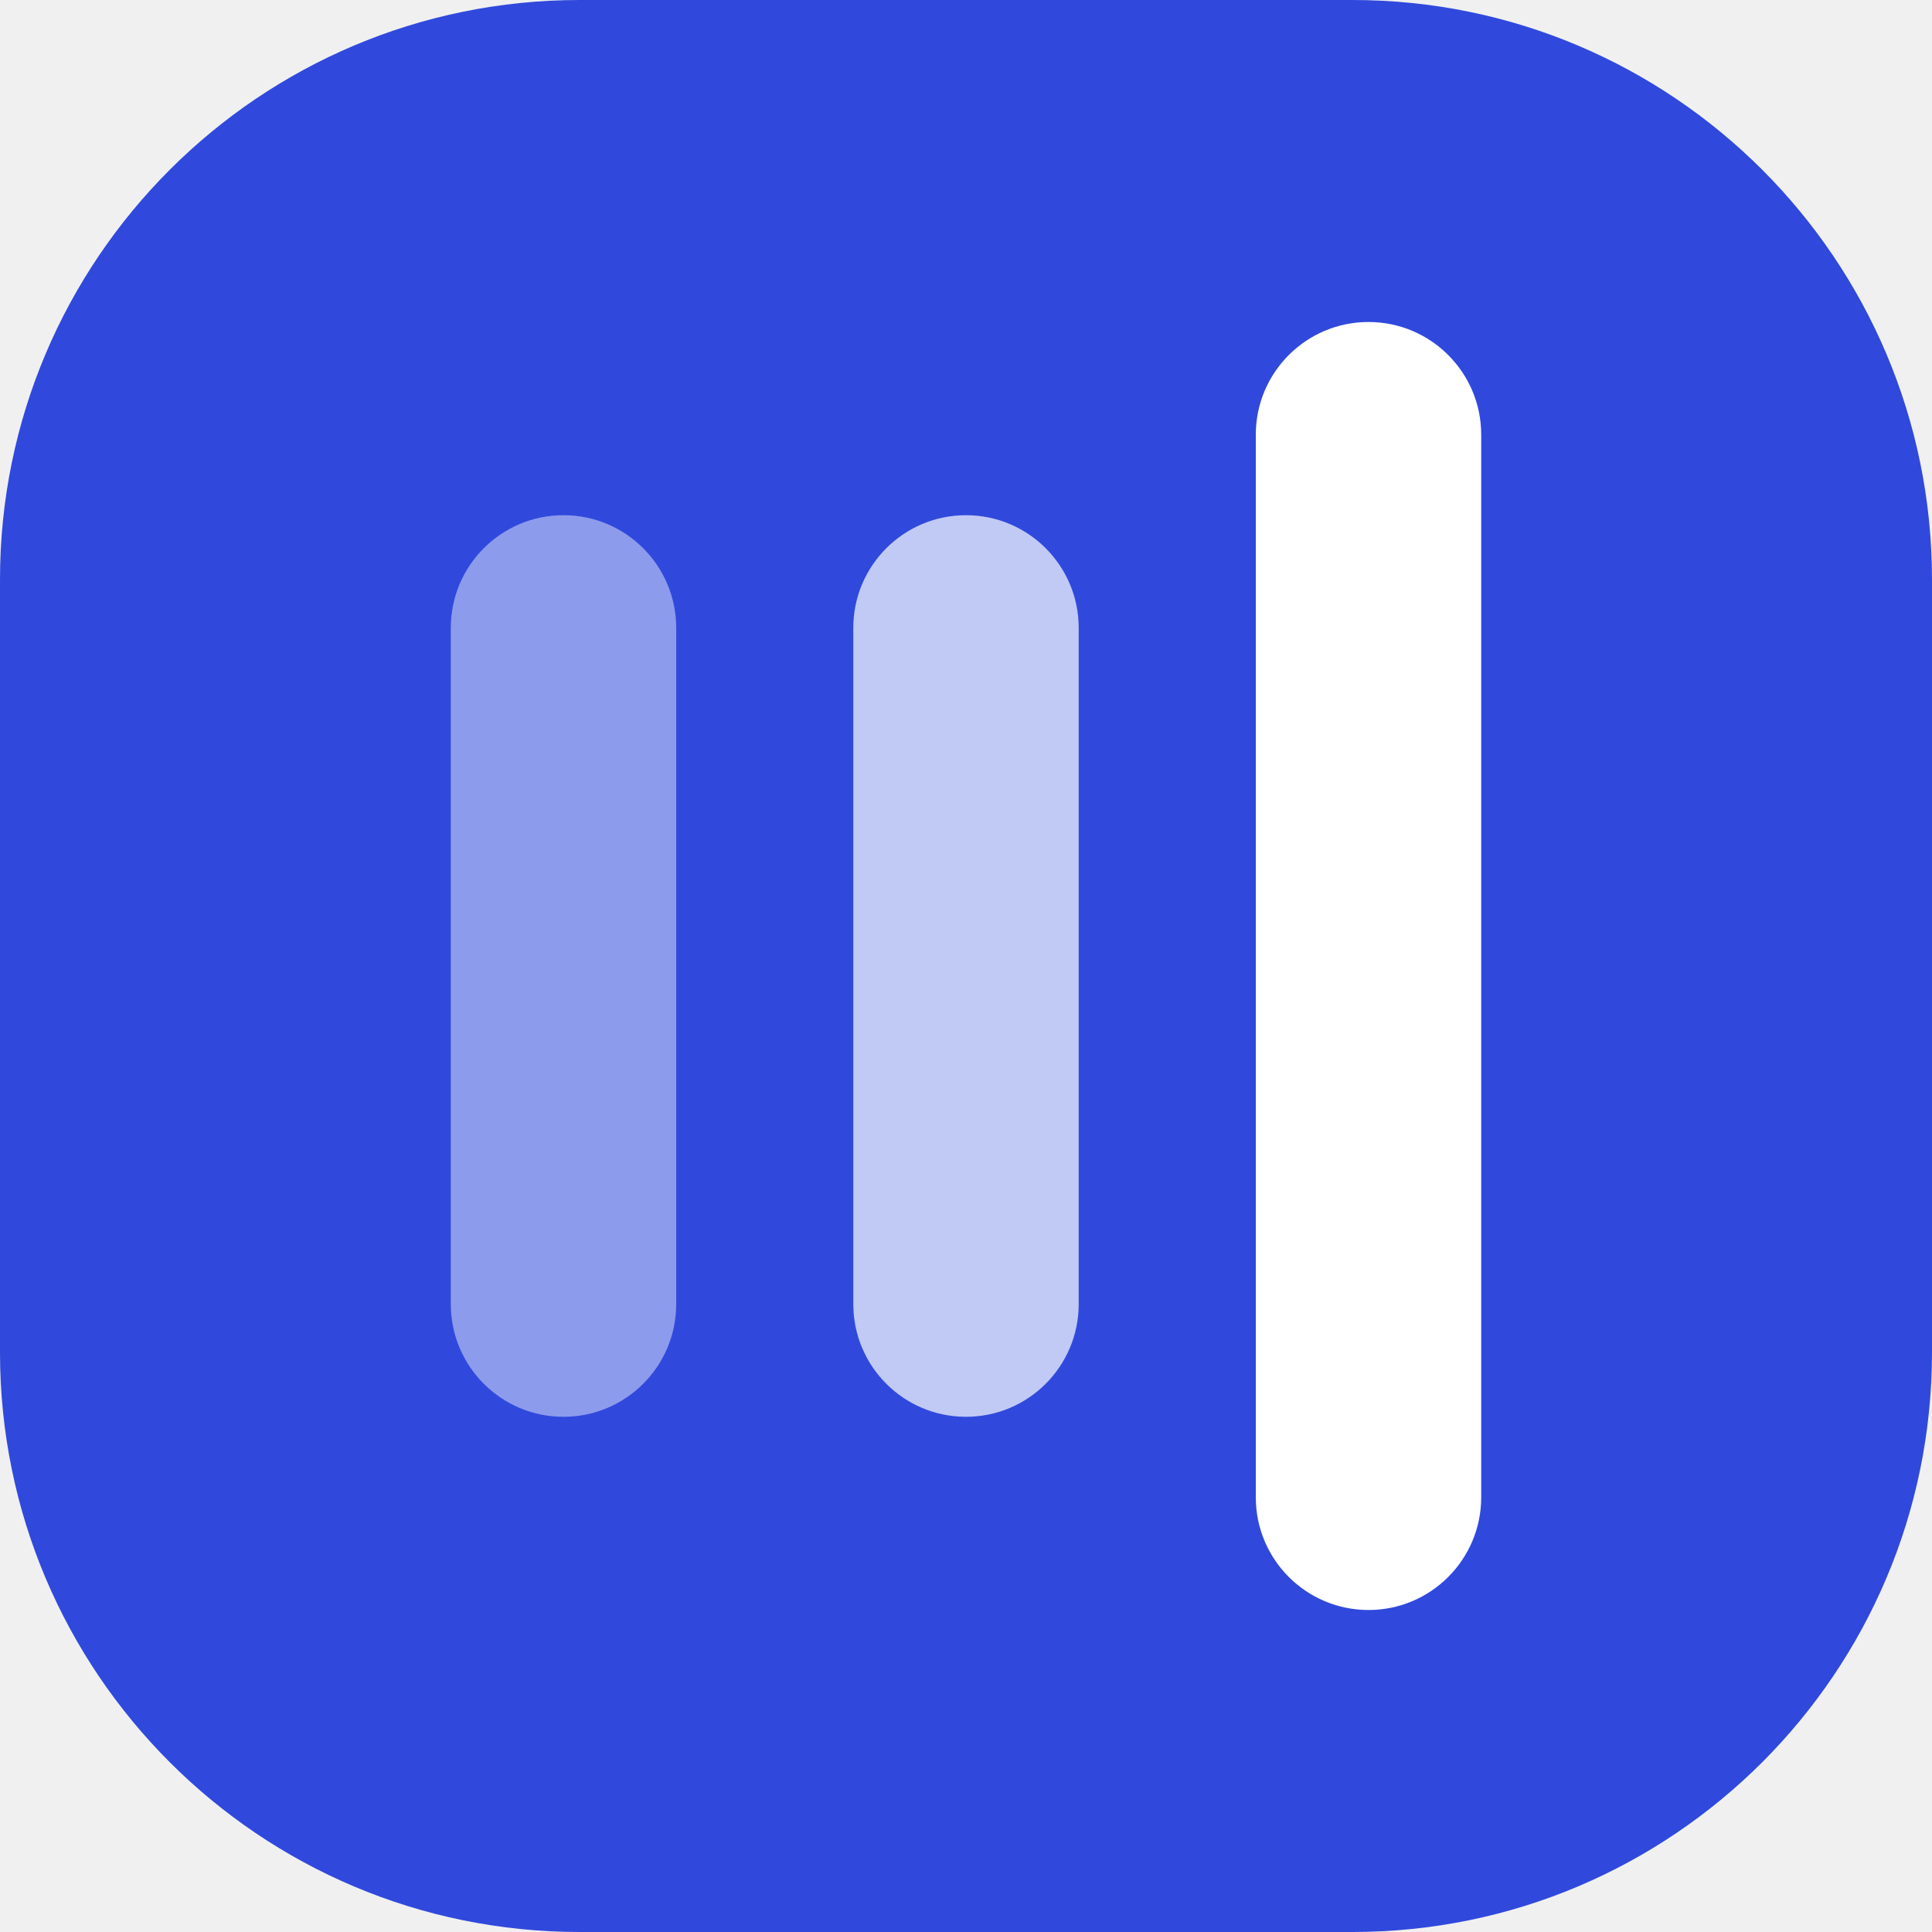
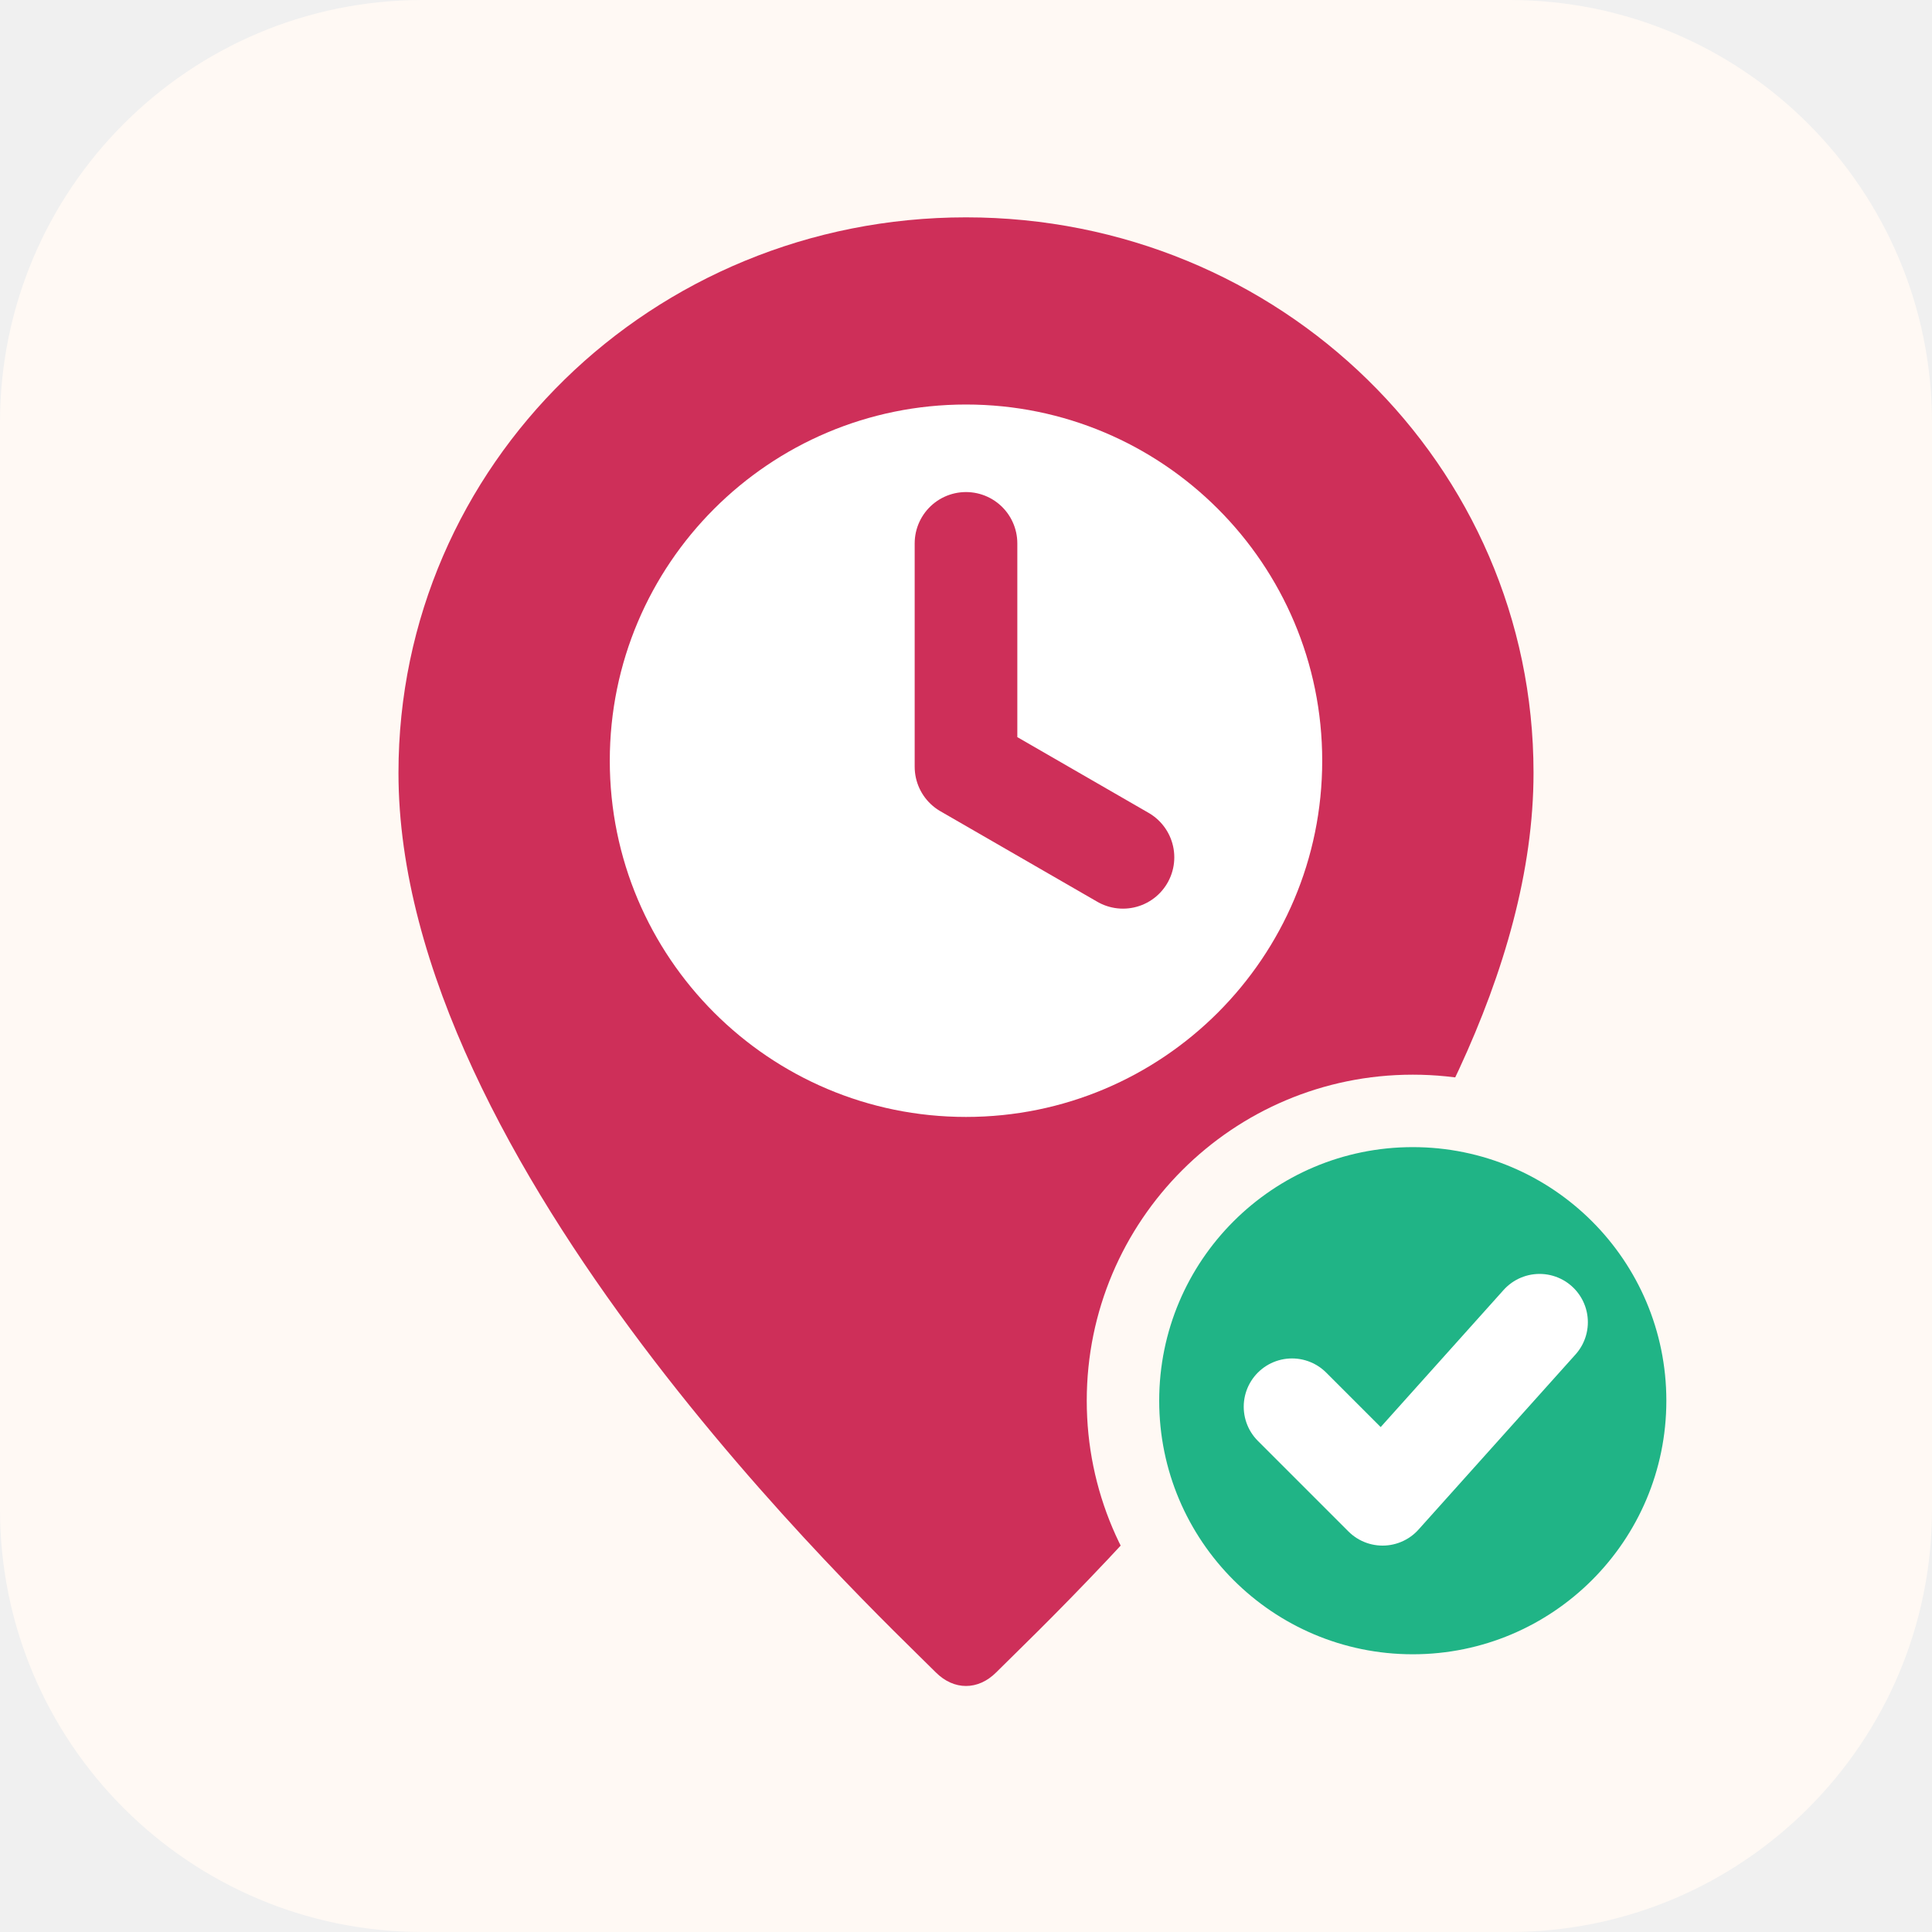
- <svg xmlns="http://www.w3.org/2000/svg" width="64" height="64" viewBox="0 0 30 30" role="img" aria-label="HagoTuFila">
-   <rect width="30" height="30" rx="9" fill="#3049dc" />
-   <rect x="7" y="8" width="3.5" height="14" rx="1.75" fill="#ffffff" fill-opacity="0.45" />
-   <rect x="13.25" y="8" width="3.5" height="14" rx="1.75" fill="#ffffff" fill-opacity="0.7" />
-   <rect x="19.5" y="5" width="3.5" height="20" rx="1.75" fill="#ffffff" />
+ <svg xmlns="http://www.w3.org/2000/svg" width="64" height="64" viewBox="0 0 32 32" role="img" aria-label="HagoTuFila">
+   <rect width="32" height="32" rx="7" fill="#fff9f4" />
+   <path d="M16 3.6c-5.2 0-9.4 4.1-9.4 9.2 0 6.5 7.8 13.8 8.9 14.9.3.3.7.3 1 0 1.1-1.1 8.9-8.4 8.9-14.9 0-5.1-4.2-9.2-9.4-9.2Z" fill="#ce2f59" />
+   <circle cx="16" cy="12.6" r="5.9" fill="#ffffff" />
+   <path d="M16 9v3.7l2.6 1.5" stroke="#ce2f59" stroke-width="1.7" stroke-linecap="round" stroke-linejoin="round" fill="none" />
+   <circle cx="23.4" cy="23.2" r="5.4" fill="#fff9f4" />
+   <circle cx="23.4" cy="23.2" r="4.2" fill="#20b486" />
+   <path d="m21.4 23.3 1.5 1.5 2.6-2.9" stroke="#ffffff" stroke-width="1.6" stroke-linecap="round" stroke-linejoin="round" fill="none" />
</svg>
